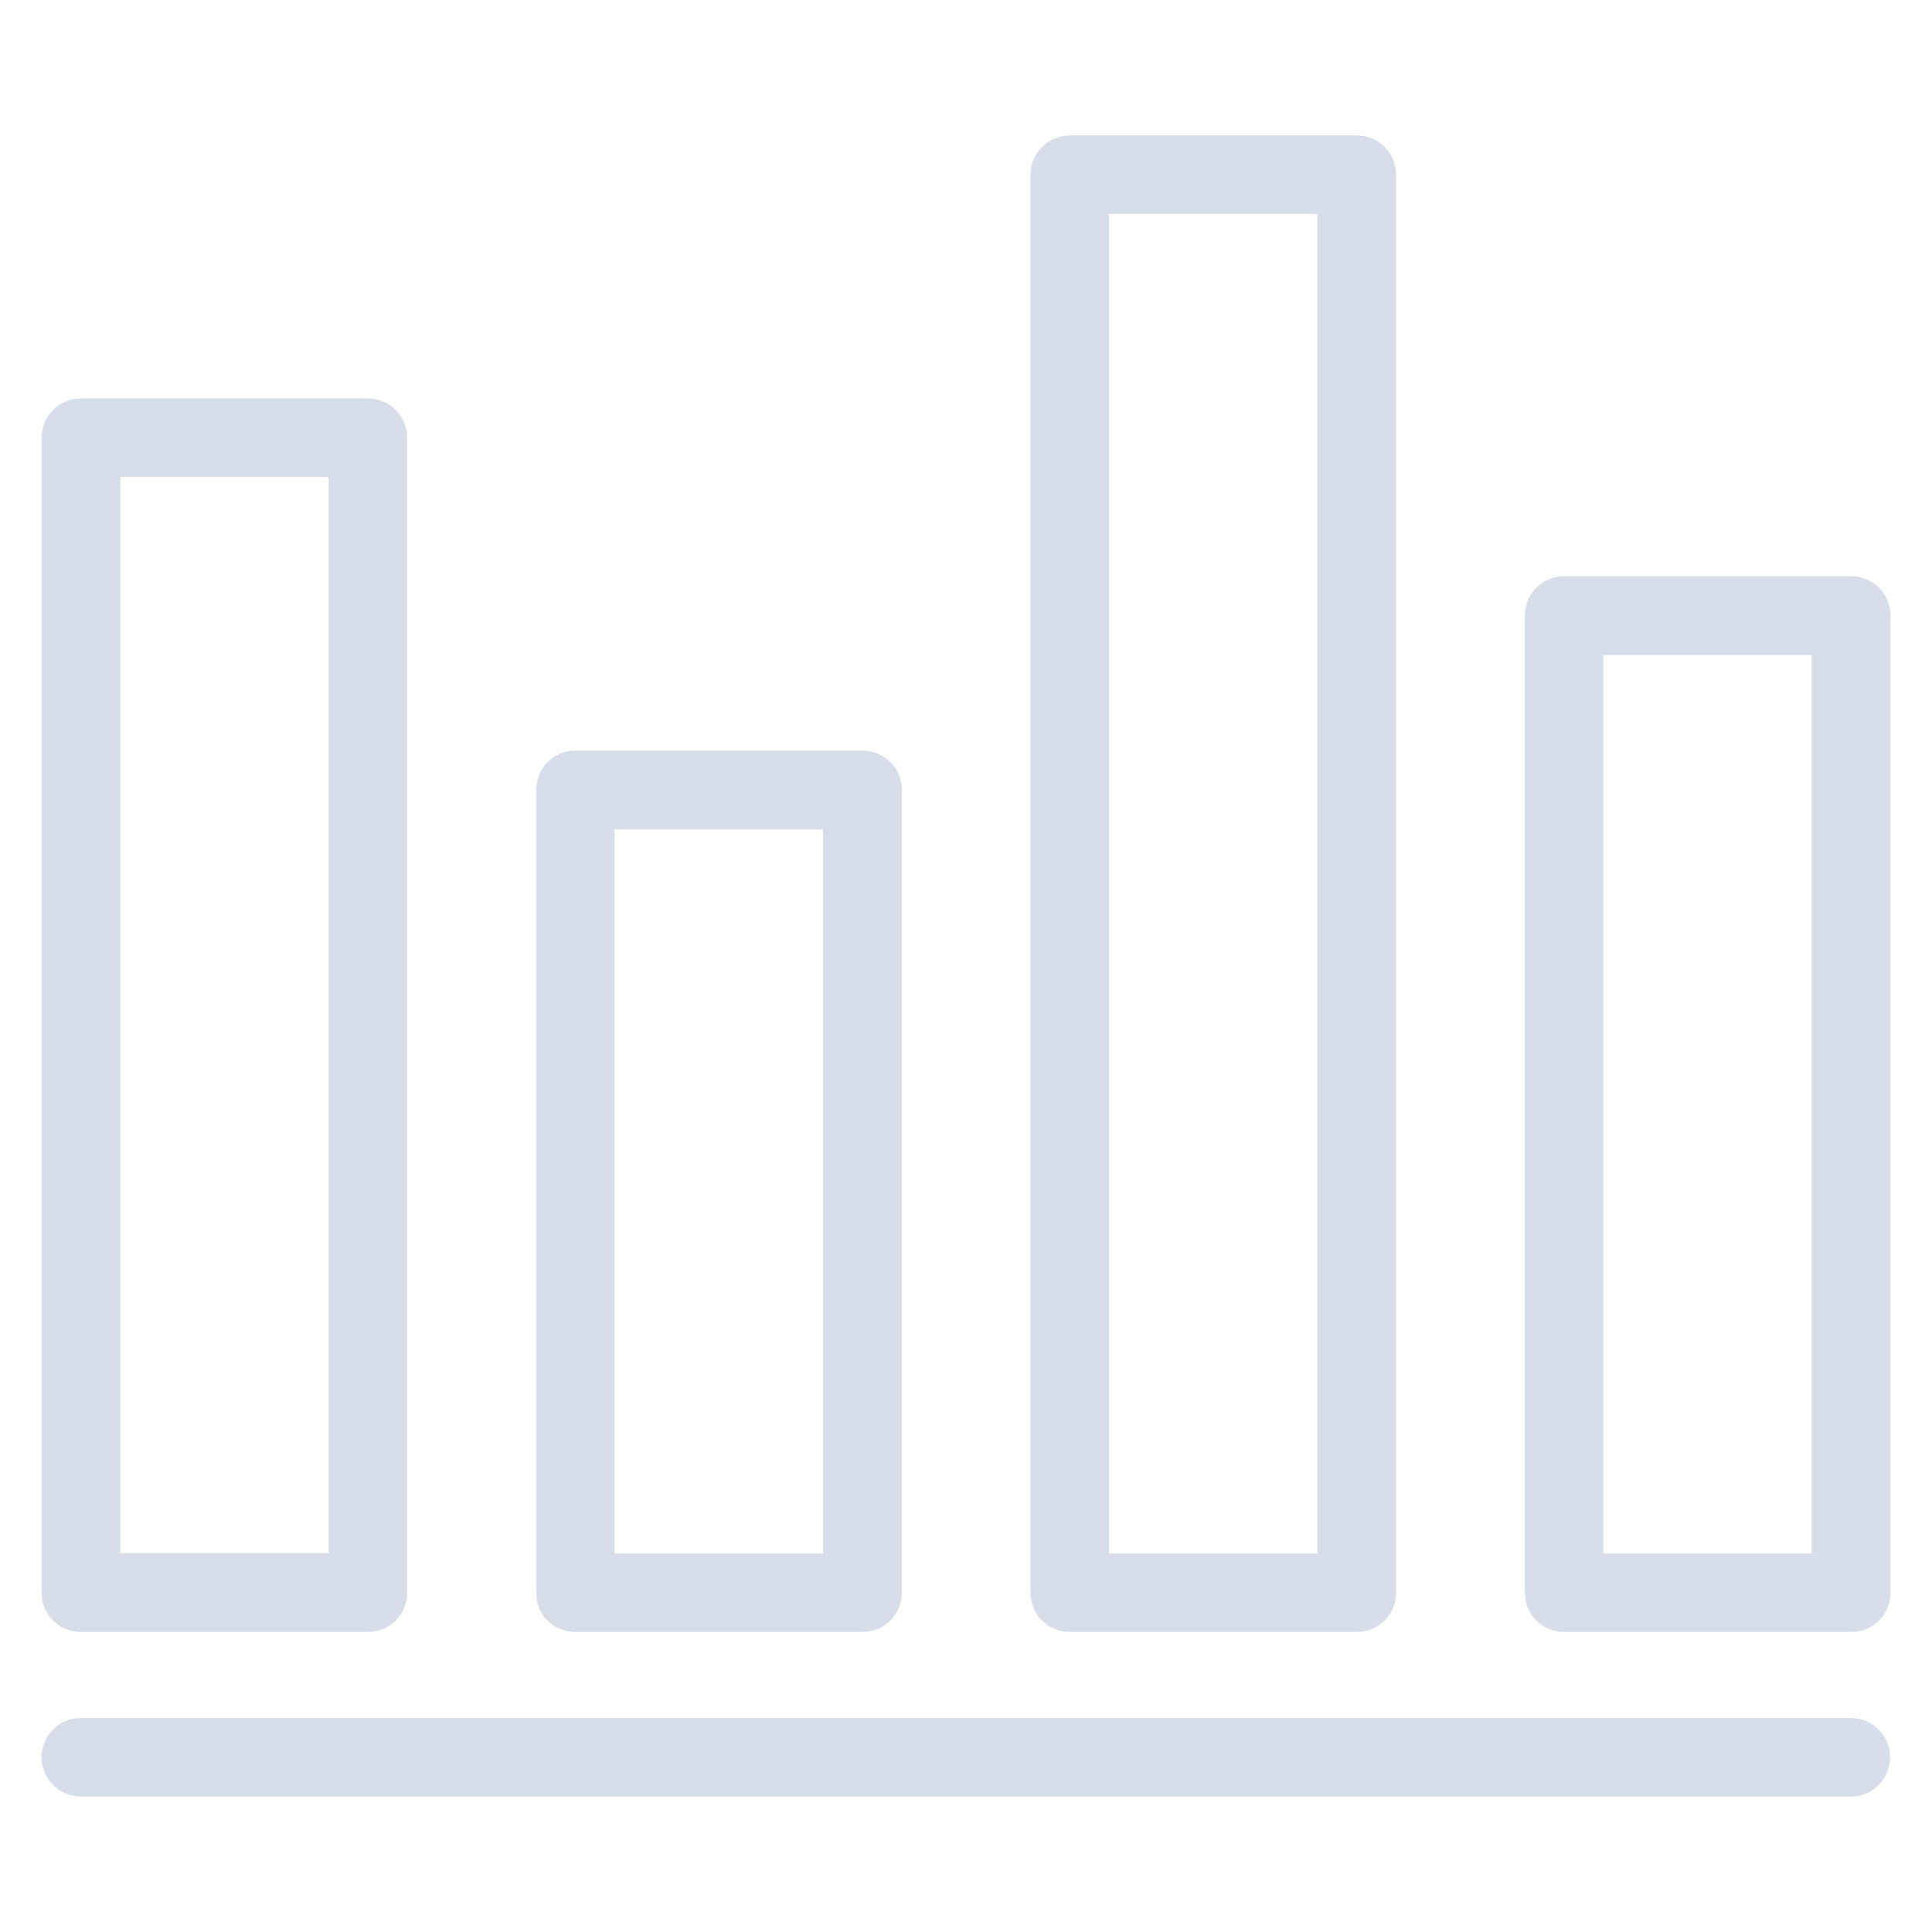
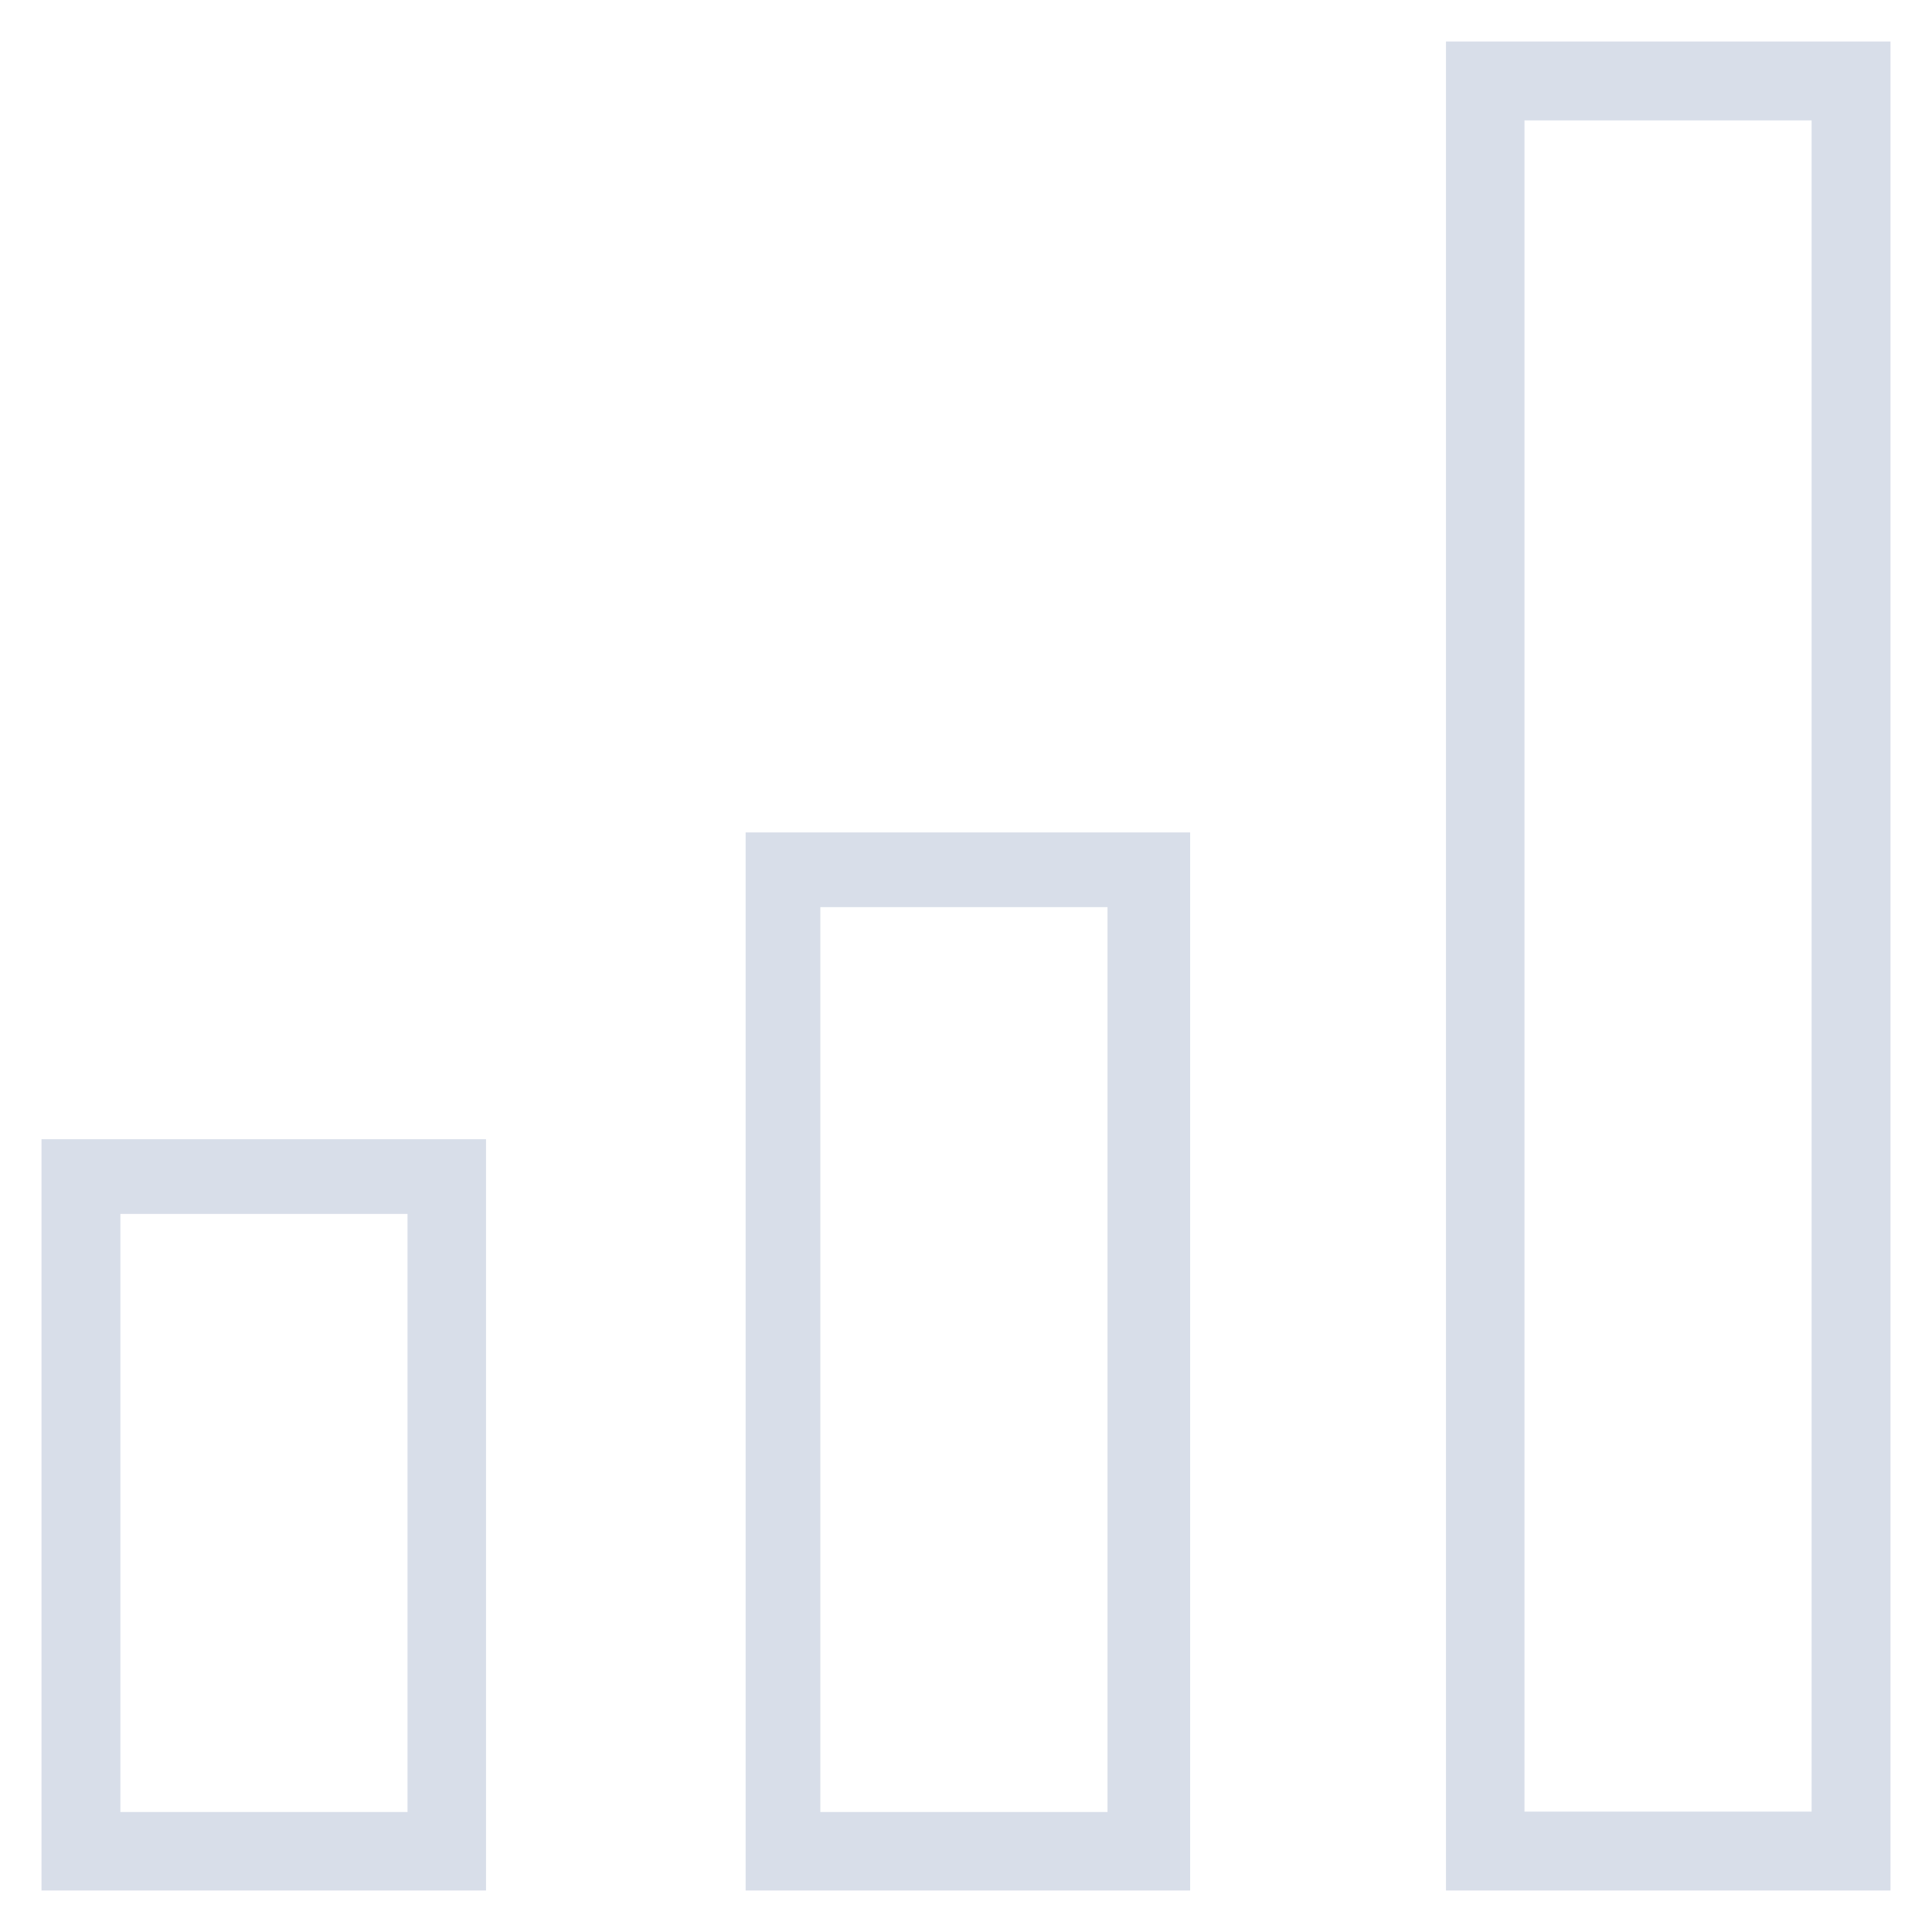
<svg xmlns="http://www.w3.org/2000/svg" version="1.1" viewBox="0 0 512 512" enable-background="new 0 0 512 512">
  <g>
-     <g fill="#231F20">
-       <path fill="#d8dee9" d="M21.4,432.5h76.1c5.8,0,10.4-4.7,10.4-10.4V116c0-5.8-4.7-10.4-10.4-10.4H21.4c-5.8,0-10.4,4.7-10.4,10.4    v306.1C11,427.9,15.7,432.5,21.4,432.5z M31.9,126.4h55.2v285.2H31.9V126.4z" />
-       <path fill="#d8dee9" d="m152.5,432.5h76.1c5.8,0 10.4-4.7 10.4-10.4v-212.8c0-5.8-4.7-10.4-10.4-10.4h-76.1c-5.8,0-10.4,4.7-10.4,10.4v212.8c-0.1,5.8 4.6,10.4 10.4,10.4zm10.4-212.7h55.2v191.9h-55.2v-191.9z" />
-       <path fill="#d8dee9" d="m283.5,432.5h76.1c5.8,0 10.4-4.7 10.4-10.4v-375.8c0-5.8-4.7-10.4-10.4-10.4h-76.1c-5.8,0-10.4,4.7-10.4,10.4v375.8c0,5.8 4.6,10.4 10.4,10.4zm10.4-375.8h55.2v355h-55.2v-355z" />
-       <path fill="#d8dee9" d="m490.6,152.7h-76.1c-5.8,0-10.4,4.7-10.4,10.4v259c0,5.8 4.7,10.4 10.4,10.4h76.1c5.8,0 10.4-4.7 10.4-10.4v-259c0-5.7-4.7-10.4-10.4-10.4zm-10.5,259h-55.2v-238.1h55.2v238.1z" />
-       <path fill="#d8dee9" d="m490.6,455.3h-469.2c-5.8,0-10.4,4.7-10.4,10.4s4.7,10.4 10.4,10.4h469.1c5.8,0 10.4-4.7 10.4-10.4s-4.6-10.4-10.3-10.4z" />
+     <g>
+       <path fill="#d8dee9" d="M11,501h117.8V301.9H11V501z M31.9,321.7H108v158.5H31.9V321.7z" />
+       <path fill="#d8dee9" d="M197.6,501h116.8h1V220.6H197.6V501z M217.4,240.4h76.1v239.8h-76.1V240.4z" />
+       <path fill="#d8dee9" d="M383.2,11v490H501V11H383.2z M480.1,480.1H404V31.9h76.1V480.1z" />
    </g>
  </g>
</svg>
